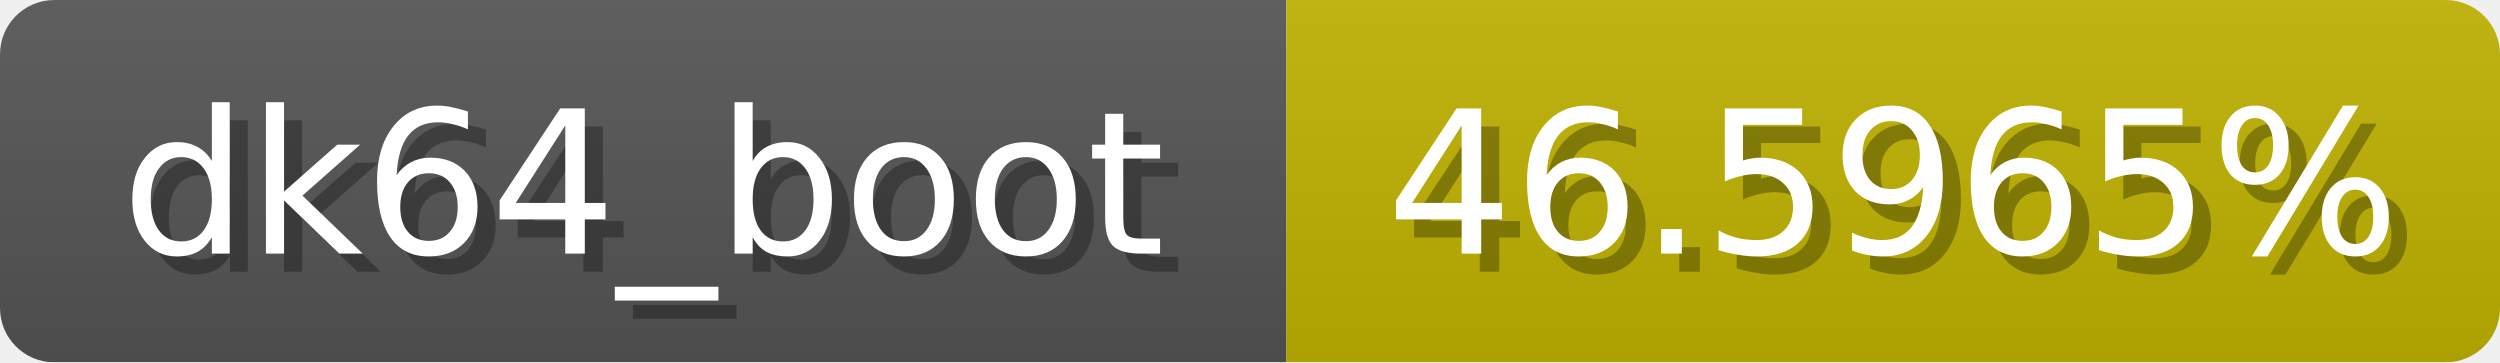
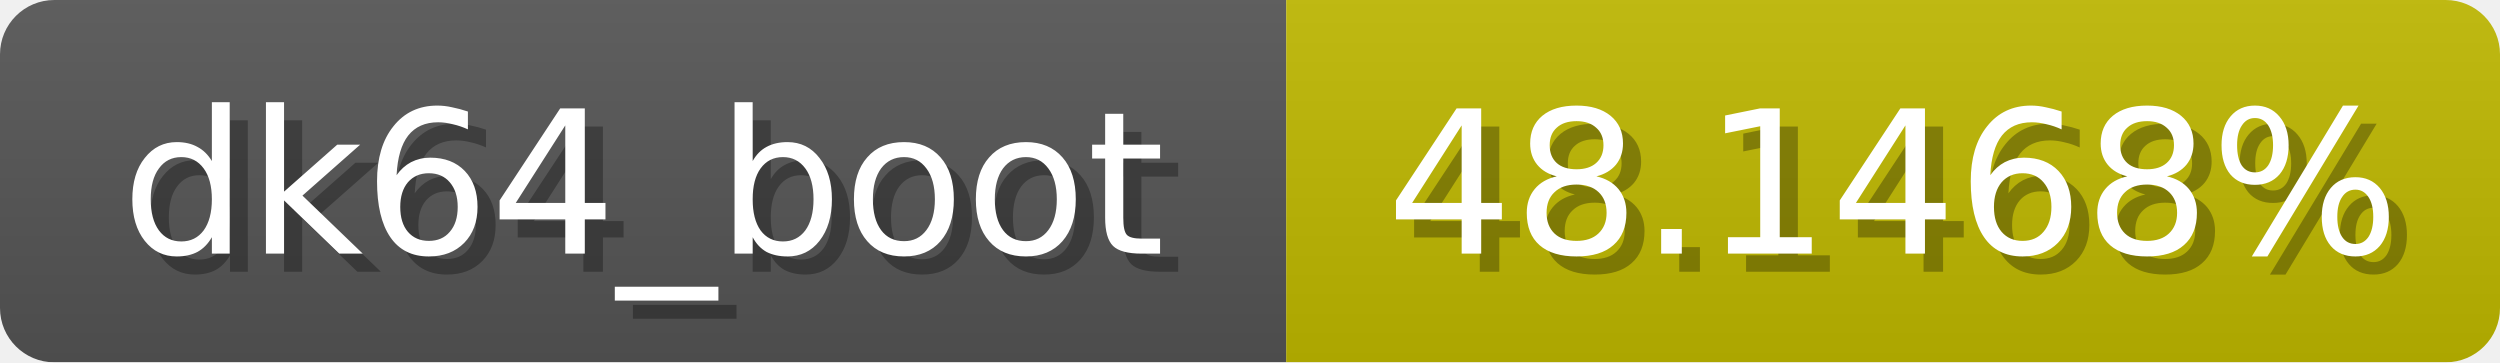
<svg xmlns="http://www.w3.org/2000/svg" width="138" height="20">
  <linearGradient id="b" x2="0" y2="100%">
    <stop offset="0" stop-color="#bbb" stop-opacity=".1" />
    <stop offset="1" stop-opacity=".1" />
  </linearGradient>
  <mask id="anybadge_1">
    <rect width="138" height="20" rx="3" fill="#fff" />
  </mask>
  <g mask="url(#anybadge_1)">
    <path fill="#555" d="M0 0h71v20H0z" />
-     <path fill="#c0b300" d="M71 0h67v20H71z" />
+     <path fill="#c0b900" d="M71 0h67v20H71z" />
    <path fill="url(#b)" d="M0 0h138v20H0z" />
  </g>
  <g fill="#fff" text-anchor="middle" font-family="DejaVu Sans,Verdana,Geneva,sans-serif" font-size="11">
    <text x="36.5" y="15" fill="#010101" fill-opacity=".3">dk64_boot</text>
    <text x="35.5" y="14">dk64_boot</text>
  </g>
  <g fill="#fff" text-anchor="middle" font-family="DejaVu Sans,Verdana,Geneva,sans-serif" font-size="11">
-     <text x="105.5" y="15" fill="#010101" fill-opacity=".3">46.5965%</text>
-     <text x="104.5" y="14">46.5965%</text>
+     <text x="105.5" y="15" fill="#010101" fill-opacity=".3">48.1468%</text>
+     <text x="104.5" y="14">48.1468%</text>
  </g>
</svg>
